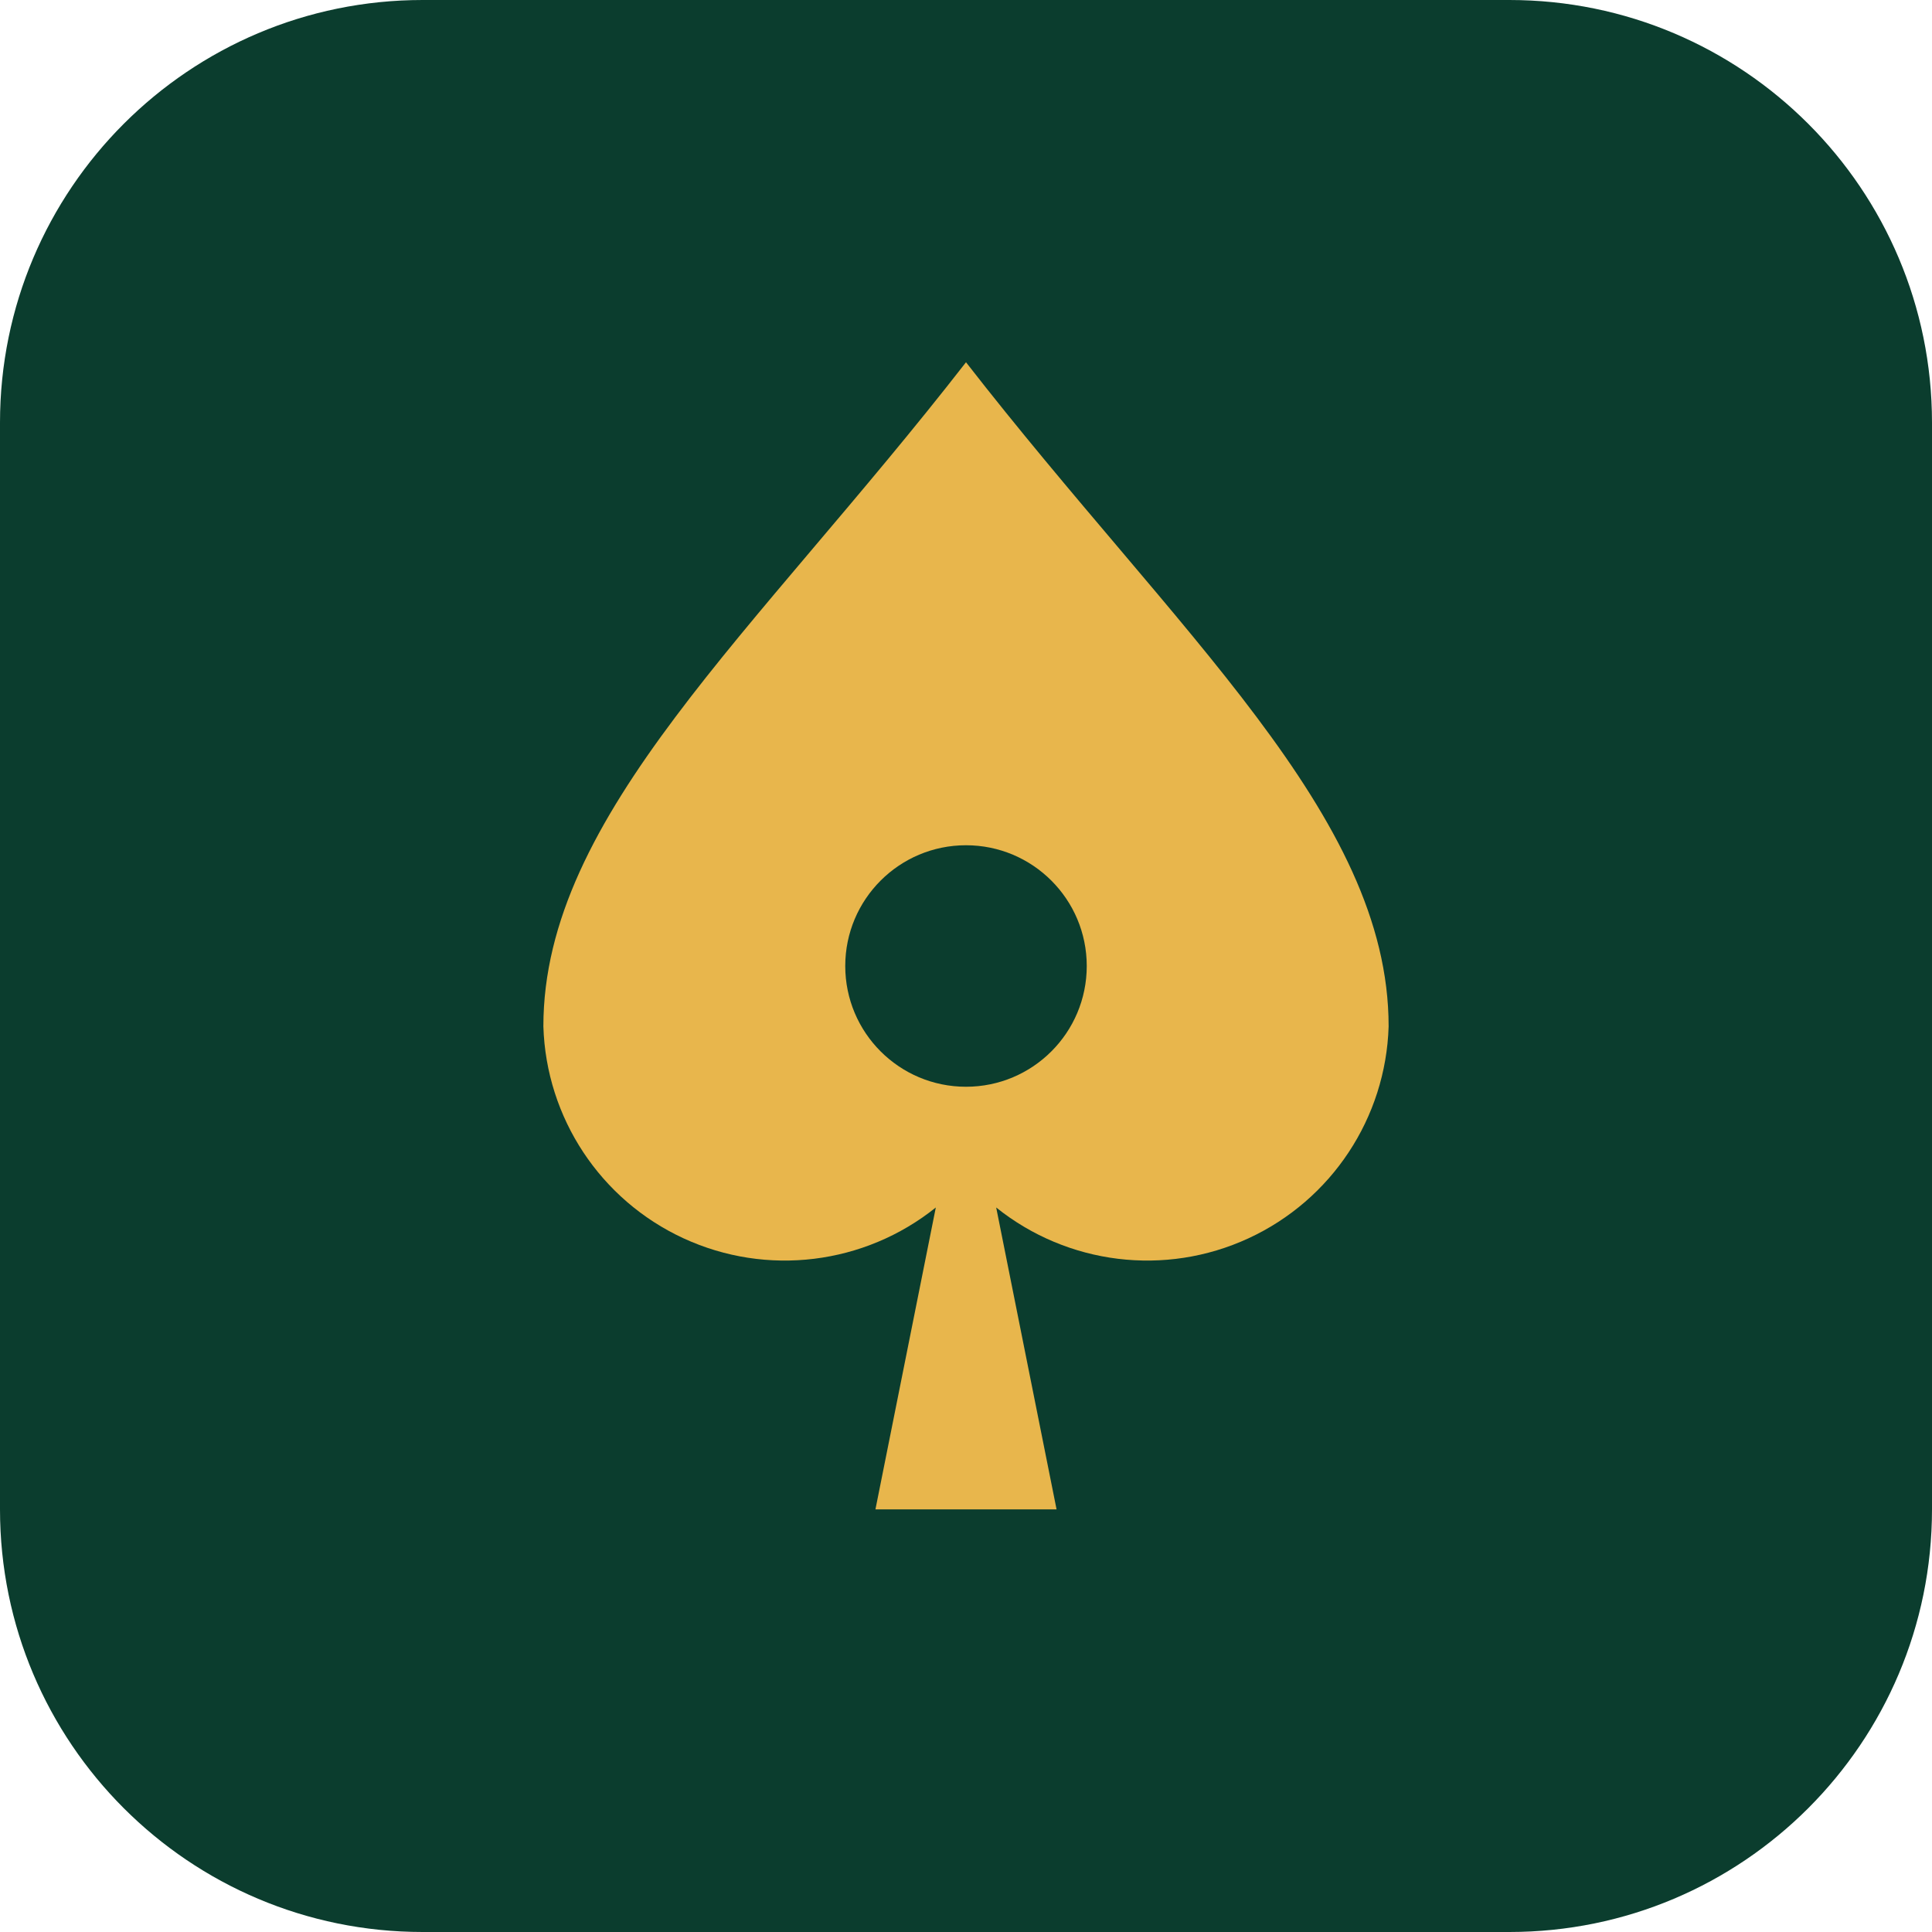
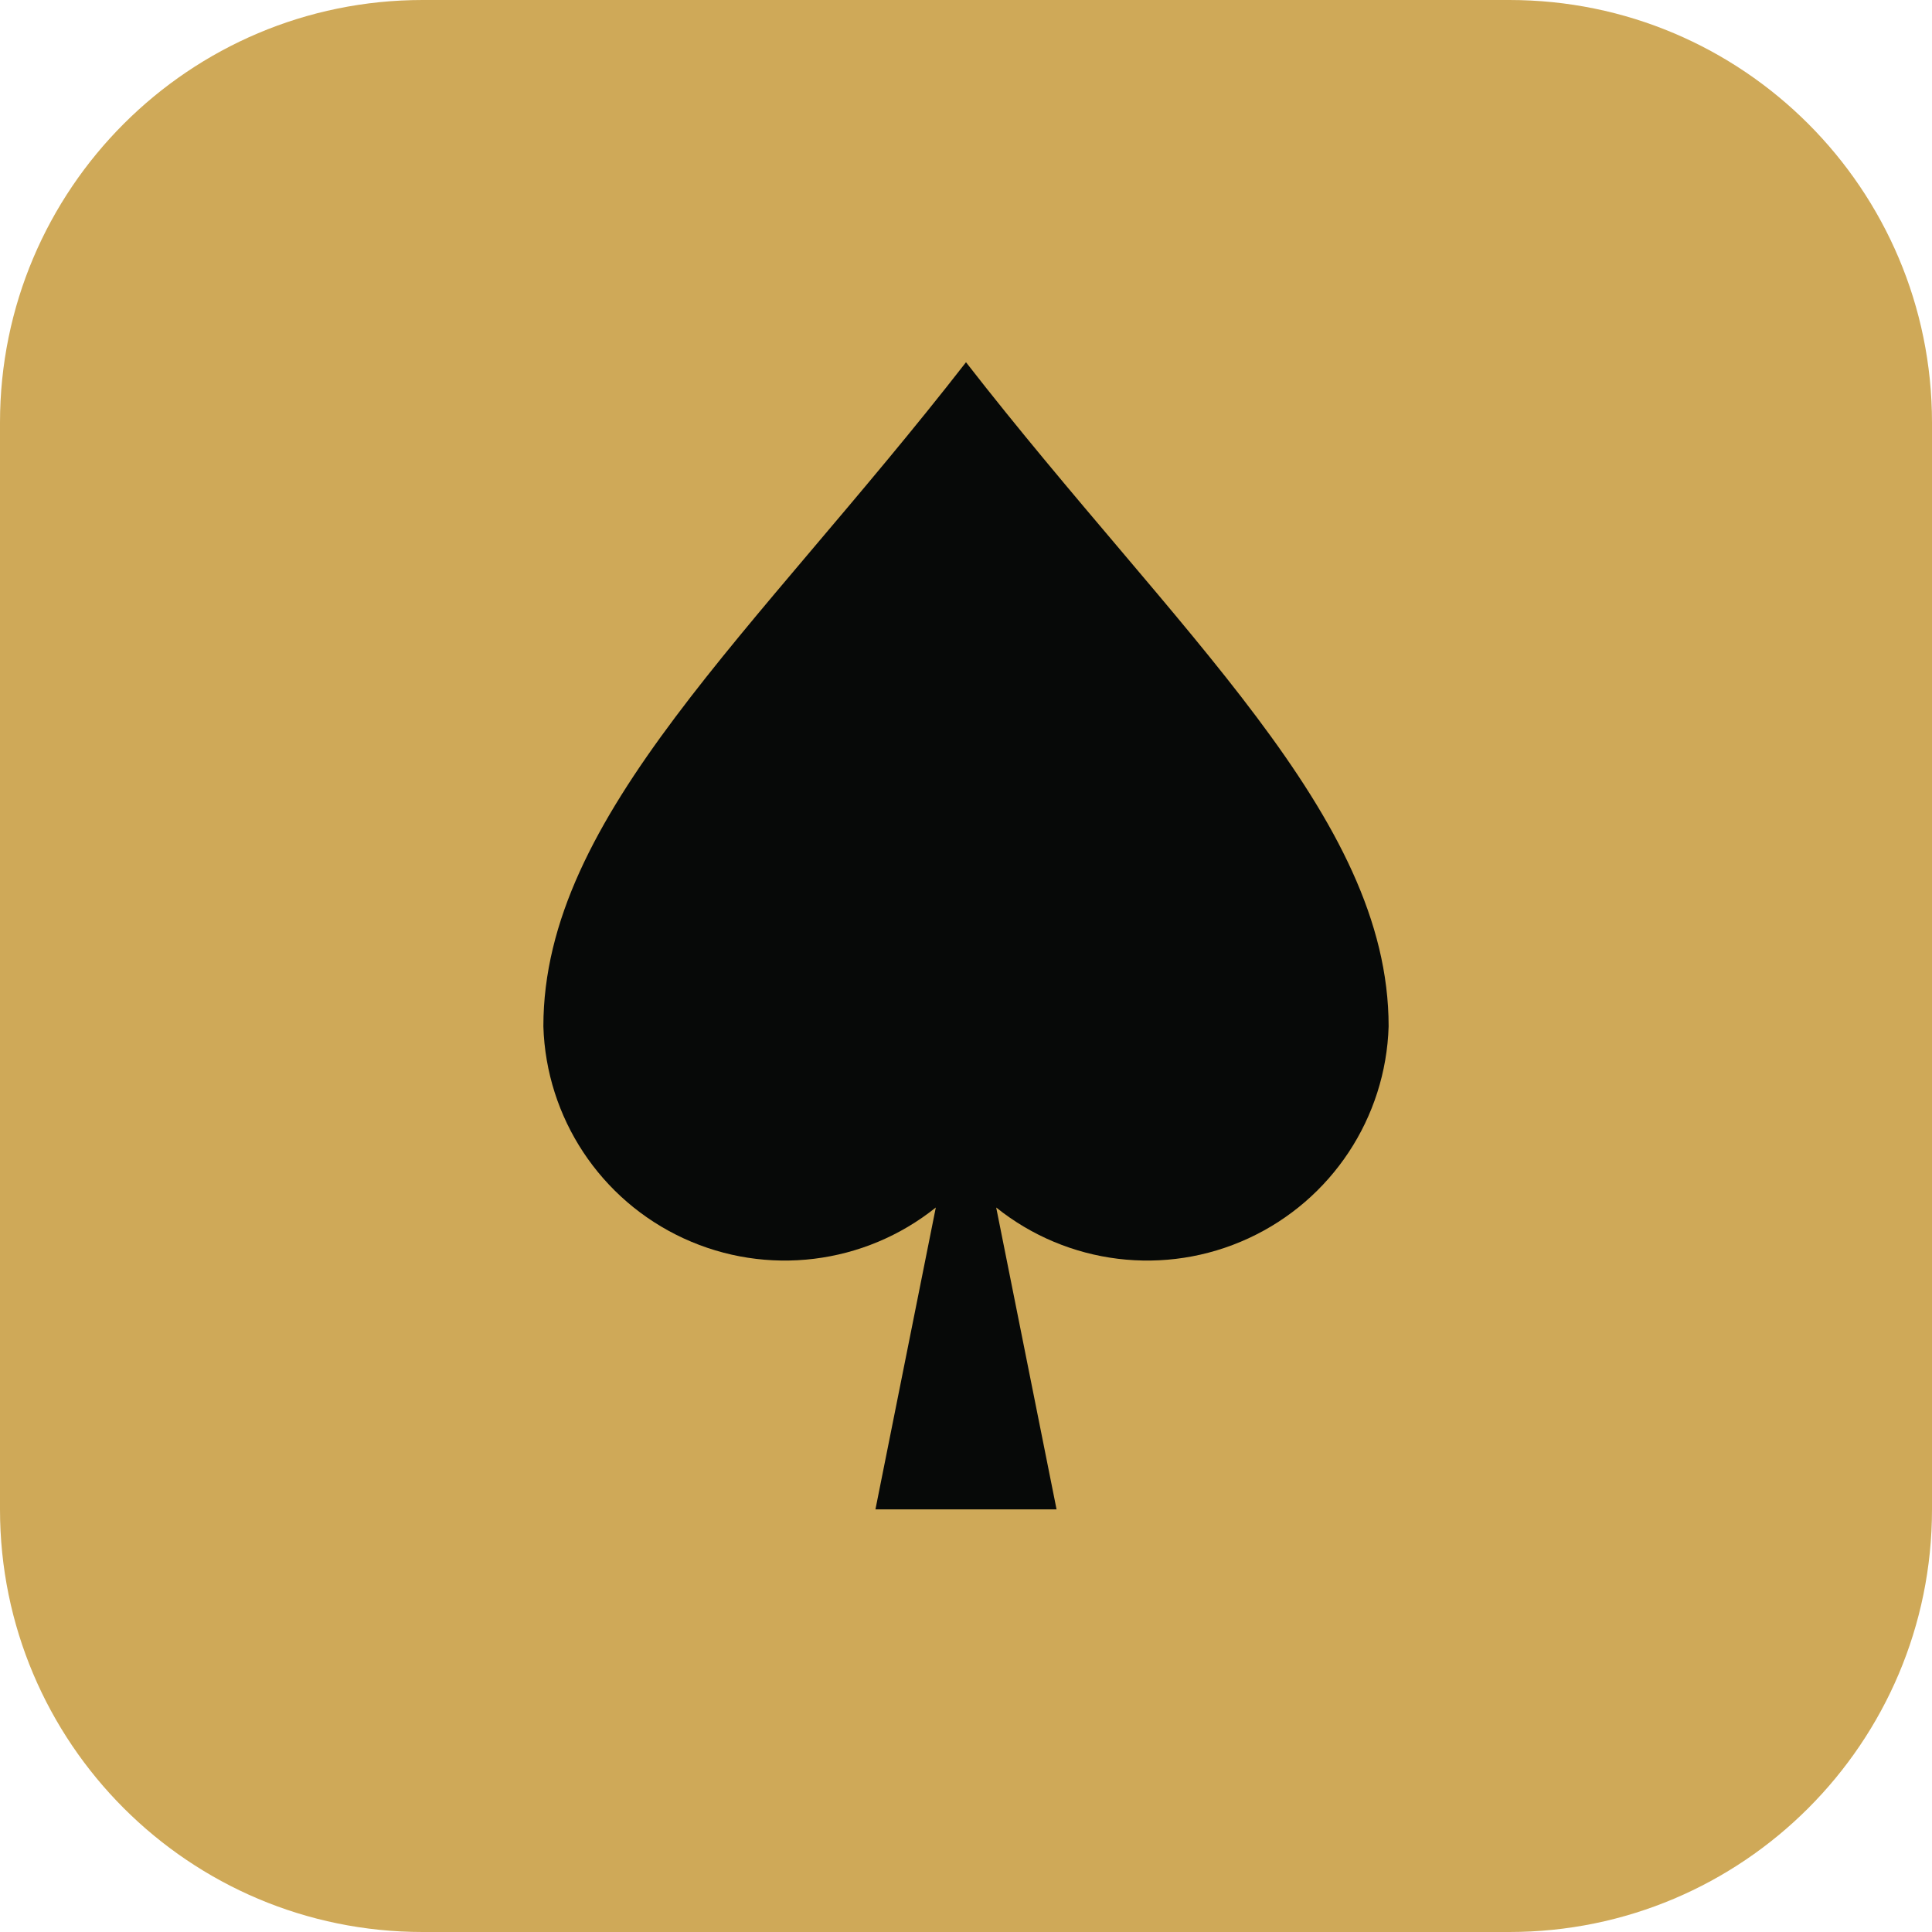
<svg xmlns="http://www.w3.org/2000/svg" viewBox="0 0 64 64">
-   <rect width="64" height="64" rx="14" fill="#0b3d2e" />
-   <path d="M32 12c-7 9-14 15-14 22a8 8 0 0 0 13 6l-2 10h6l-2-10a8 8 0 0 0 13-6c0-7-7-13-14-22Z" fill="#e8b64c" />
-   <circle cx="32" cy="32" r="4" fill="#0b3d2e" />
+   <rect width="64" height="64" rx="14" fill="#cfa958" />
+   <path d="M32 12c-7 9-14 15-14 22a8 8 0 0 0 13 6l-2 10h6l-2-10a8 8 0 0 0 13-6c0-7-7-13-14-22Z" fill="#070908" />
</svg>
